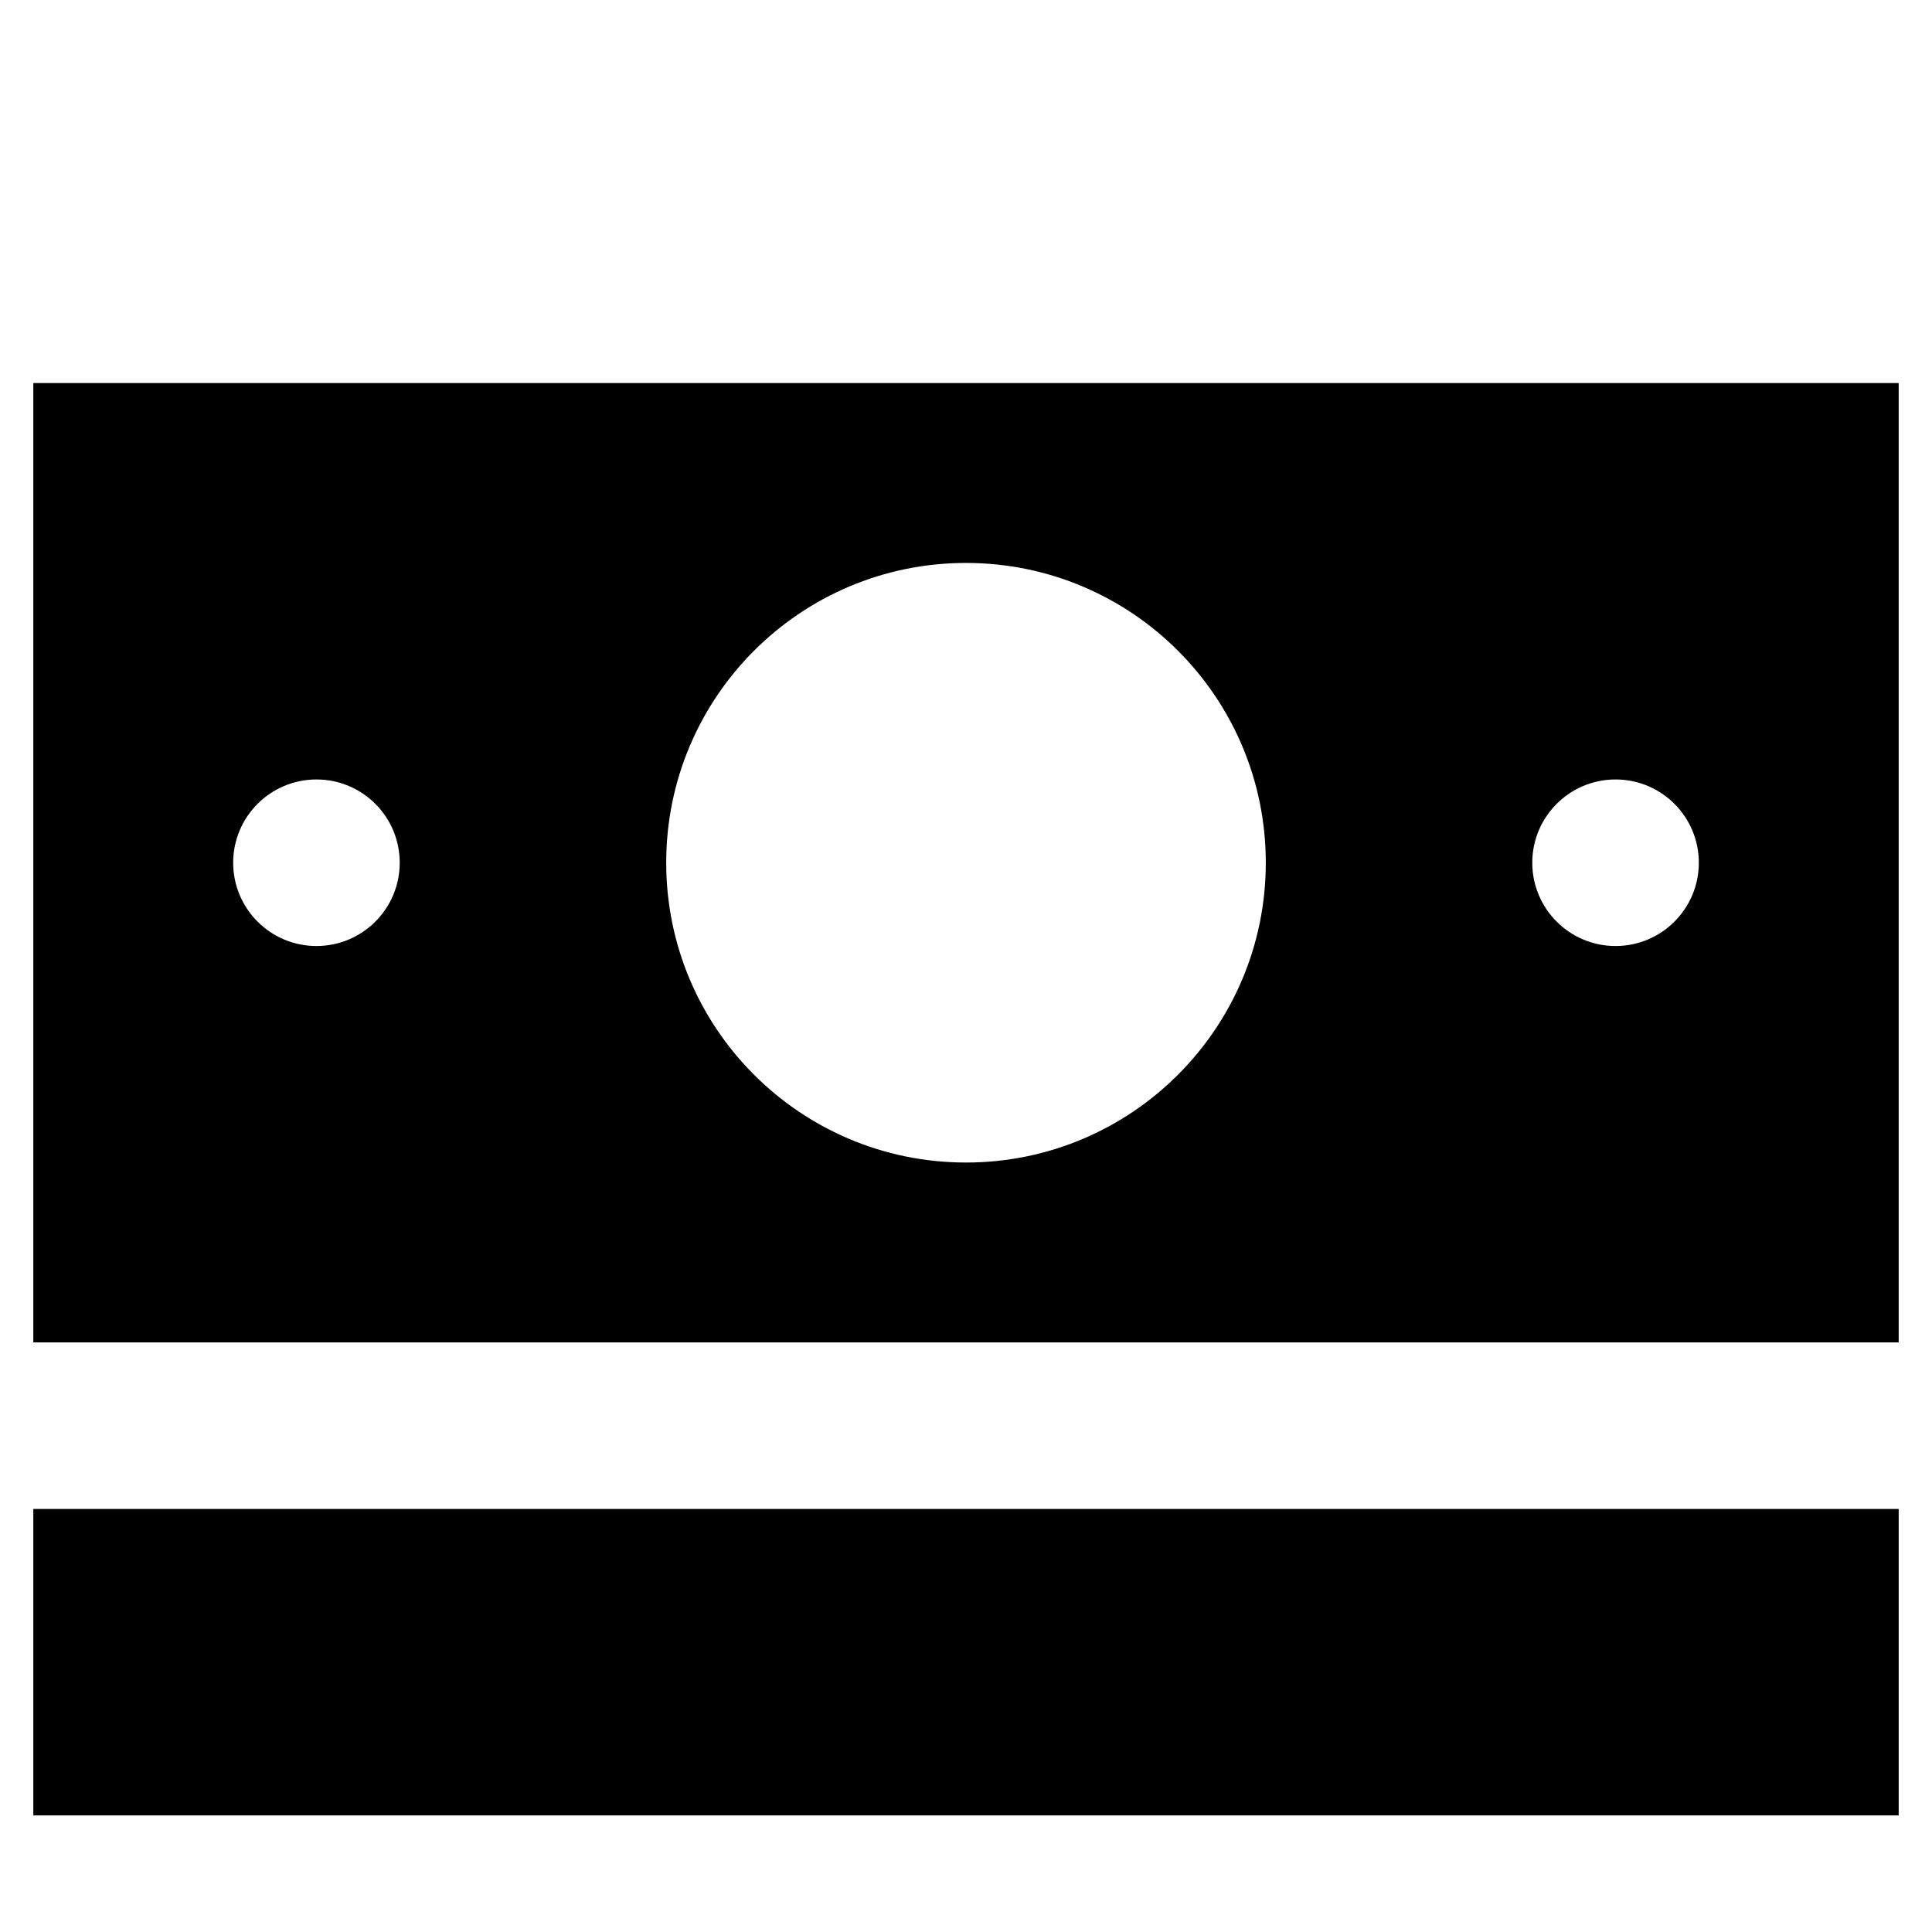
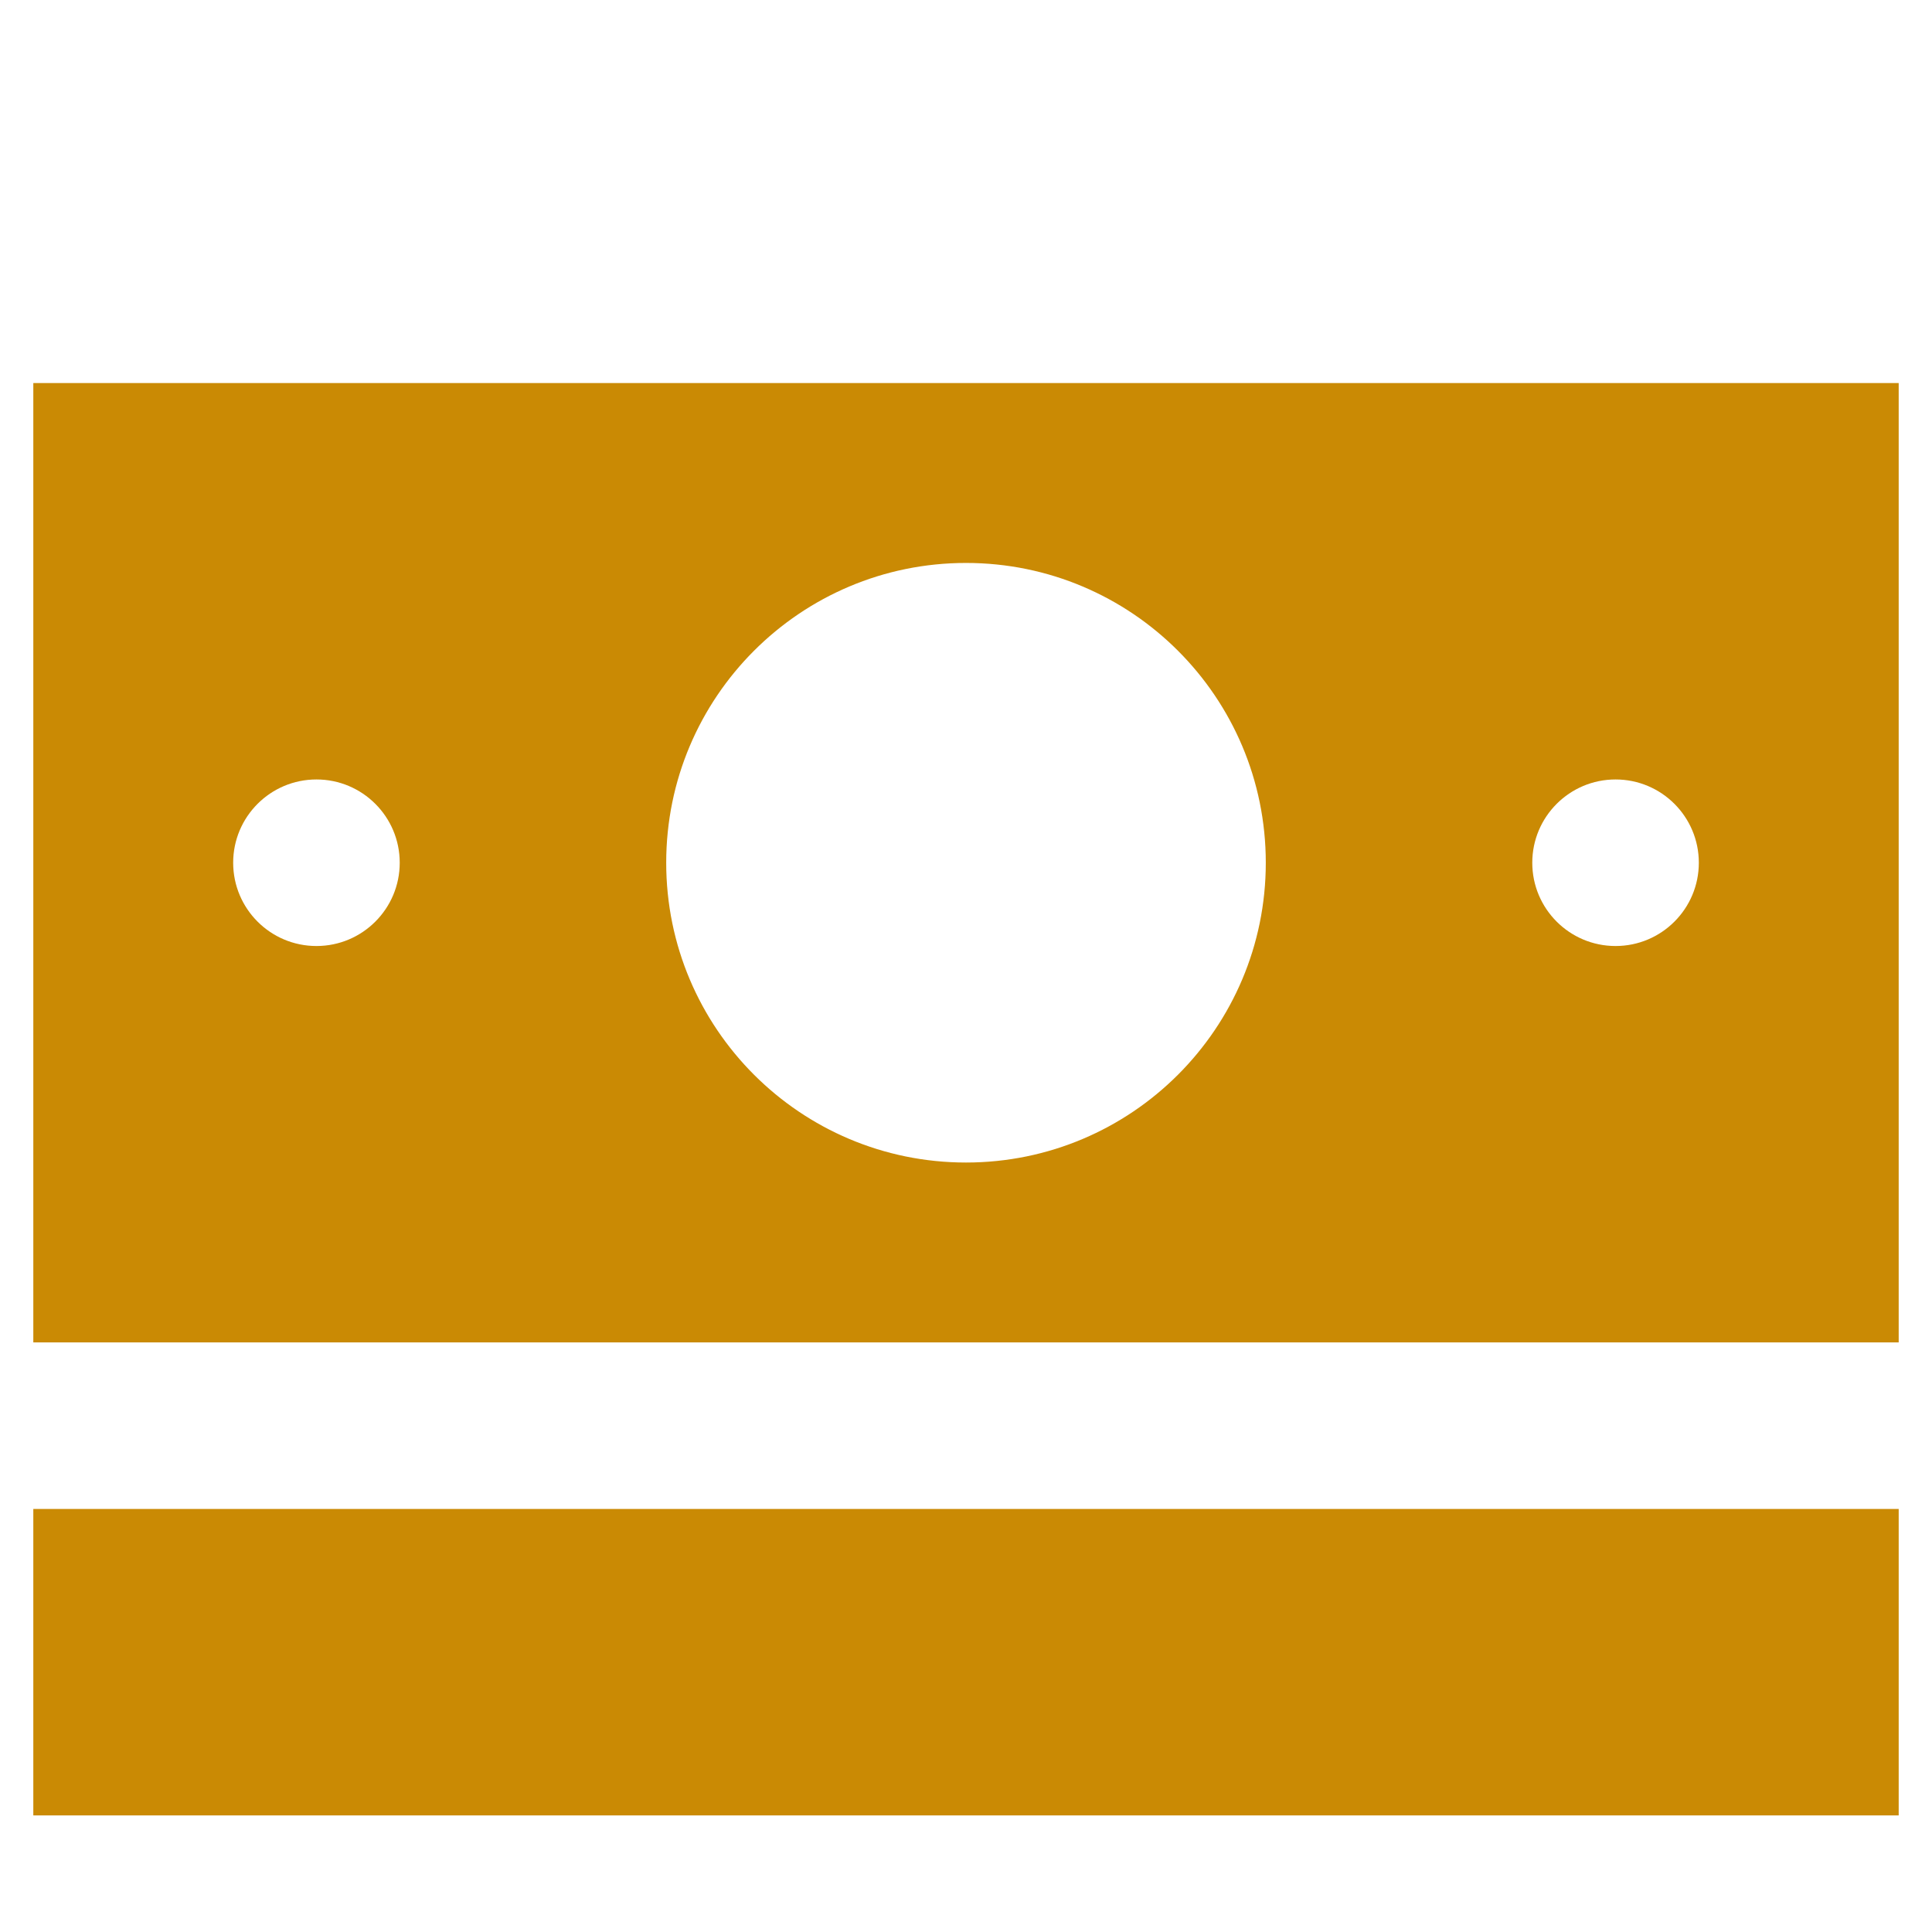
<svg xmlns="http://www.w3.org/2000/svg" viewBox="1.5 1.75 29 29" role="img" aria-label="spend-wa">
-   <g fill="currentColor">
+   <g fill="#ca8a04">
    <path fill-rule="evenodd" d="M2 7.5 H30 V21.9 H2 Z M16 10.2 A4.5 4.5 0 1 0 16 19.2 A4.5 4.5 0 1 0 16 10.2 Z M6.25 13.45 A1.25 1.25 0 1 0 6.25 15.95 A1.25 1.25 0 1 0 6.25 13.45 Z M25.75 13.45 A1.25 1.25 0 1 0 25.75 15.95 A1.25 1.25 0 1 0 25.75 13.45 Z" />
    <rect x="2" y="24.4" width="28" height="4.6" />
  </g>
</svg>
